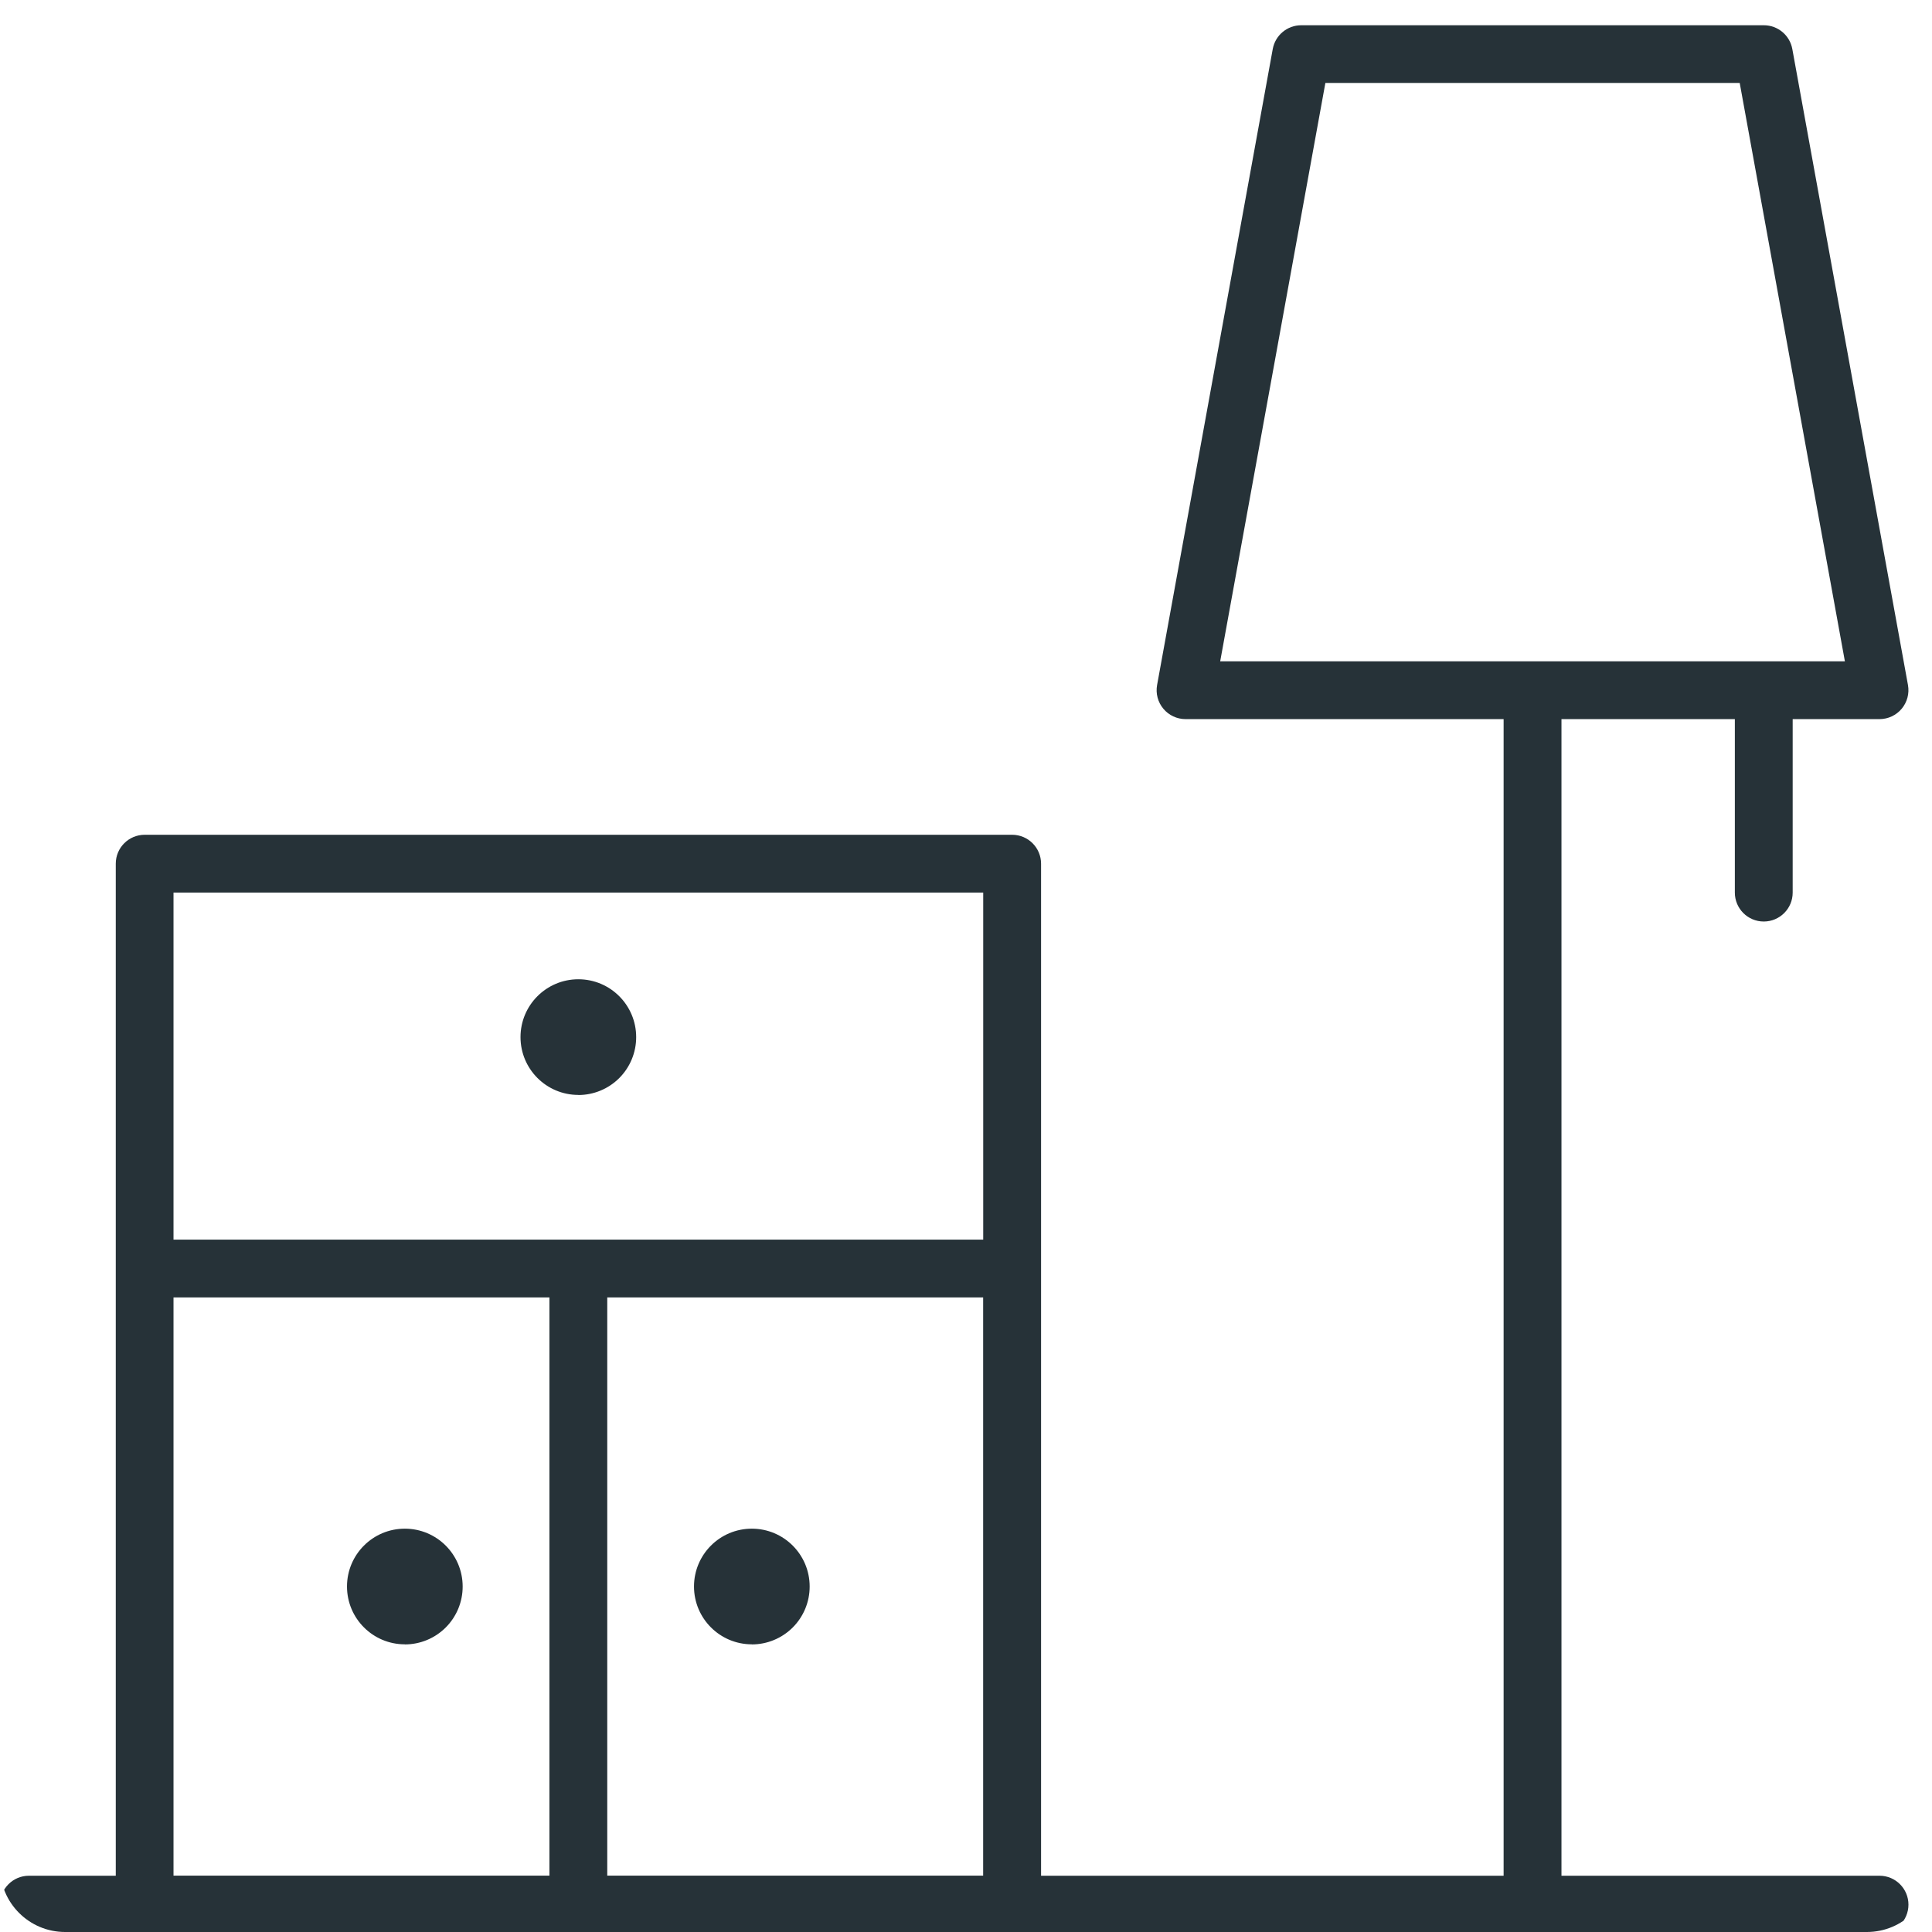
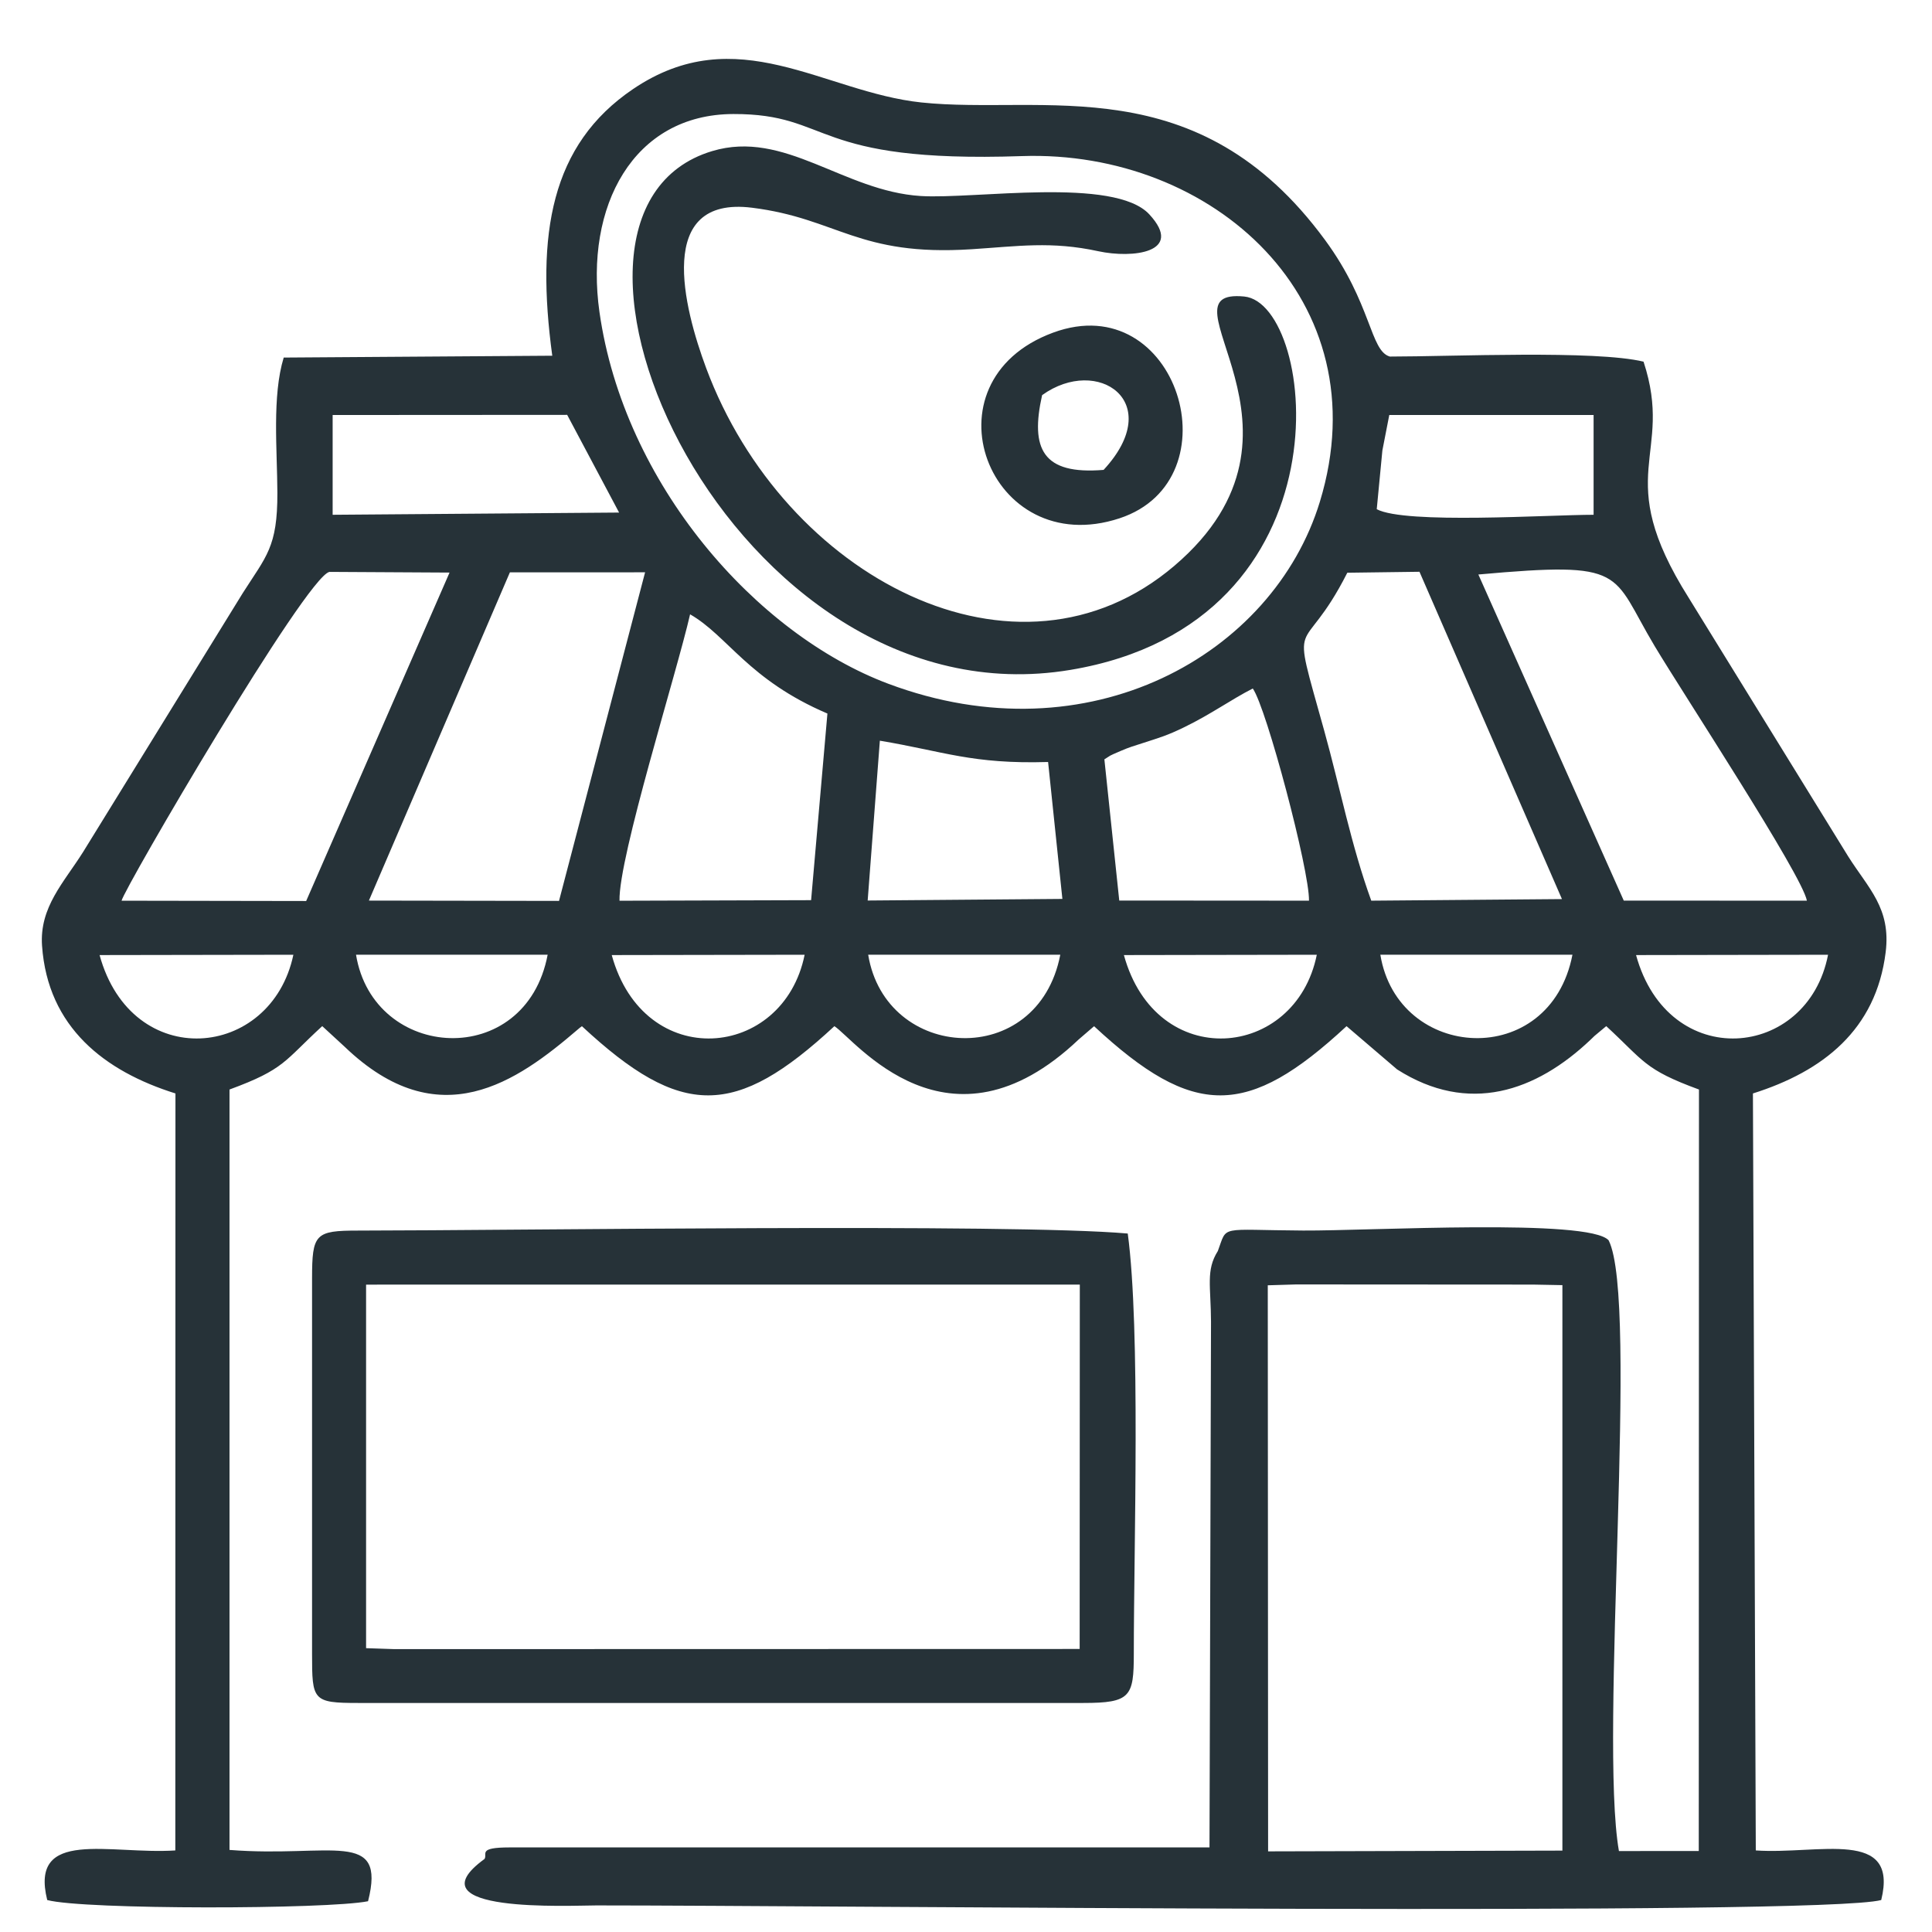
- <svg xmlns="http://www.w3.org/2000/svg" height="89" viewBox="0 0 89 89" width="89">
-   <clipPath id="a">
-     <rect height="89" rx="3" width="89" x="375" y="1113" />
-   </clipPath>
-   <g clip-path="url(#a)" transform="translate(-375 -1113)">
-     <path d="m879.965 249.659v53.281h14.652a1.332 1.332 0 1 1 0 2.664h-85.25a1.332 1.332 0 1 1 0-2.664h4v-46.621a1.332 1.332 0 0 1 1.332-1.332h39.961a1.333 1.333 0 0 1 1.332 1.332v46.621h21.308v-53.281h-14.652a1.332 1.332 0 0 1 -1.311-1.57l5.328-29.3a1.334 1.334 0 0 1 1.311-1.094h21.312a1.334 1.334 0 0 1 1.311 1.094l5.328 29.3a1.333 1.333 0 0 1 -1.311 1.57h-4v7.992a1.332 1.332 0 1 1 -2.664 0v-7.992zm-15.721-2.664h28.777l-4.845-26.641h-19.087zm-48.217 26.641h37.3v-15.985h-37.3zm0 29.3h17.317v-26.636h-17.317zm19.981 0h17.316v-26.636h-17.316zm-1.332-35.965a2.664 2.664 0 1 1 2.664-2.664 2.663 2.663 0 0 1 -2.665 2.668zm7.992 25.309a2.664 2.664 0 1 1 2.664-2.664 2.664 2.664 0 0 1 -2.664 2.668zm-15.985 0a2.664 2.664 0 1 1 2.664-2.664 2.663 2.663 0 0 1 -2.664 2.668z" fill="#263238" fill-rule="evenodd" transform="translate(-433.034 896.468)" />
+ <svg xmlns="http://www.w3.org/2000/svg" xml:space="preserve" width="24mm" height="24mm" version="1.1" style="shape-rendering:geometricPrecision; text-rendering:geometricPrecision; image-rendering:optimizeQuality; fill-rule:evenodd; clip-rule:evenodd" viewBox="0 0 2400 2400">
+   <defs>
+     <style type="text/css">
+    
+     .fil0 {fill:#263238}
+    
+   </style>
+   </defs>
+   <g id="Capa_x0020_1">
+     <path class="fil0" d="M1574.88 1596.64l35.13 -1.06 294.6 0.18 36.26 0.69 -0.01 702.44 -365.57 0.94 -0.41 -703.19zm-280.34 -1105.78c68.92,-49.65 154.57,8.33 76.4,92.85 -75.9,6.29 -91.29,-26.18 -76.4,-92.85zm13.76 -77.68c-164.98,60.74 -79.98,284.27 82.5,230.65 144.86,-47.8 72.18,-287.6 -82.5,-230.65zm-423.58 -225.5c-258.27,77.55 24.21,714.69 444.93,644.49 352.3,-58.78 306.21,-455.03 216.02,-463.82 -112.49,-10.96 109.96,166.73 -86.69,334.39 -195.63,166.79 -485.02,14.4 -581.76,-245.5 -27.81,-74.74 -63.94,-214.29 56.93,-199.2 106.56,13.3 131.48,60.67 272.62,51.58 58.21,-3.74 99.12,-10.23 157.65,2.47 42.13,9.14 107.3,1.89 63.33,-45.78 -43.37,-47.02 -217.31,-18.65 -283.94,-22.81 -96.13,-5.99 -169.07,-82.85 -259.09,-55.82zm-429.96 1408.13l886.62 -0.05 -0.19 452.65 -851.3 0.19 -35.13 -1.19 0 -451.6zm-67.11 -7.45l0 465.97c0,58.06 0.63,61.16 57.45,61.16l900.57 0c58.79,0 62.79,-7.85 62.79,-61.16 0,-134.76 8.53,-402.36 -7.52,-521.99 -145.41,-12.83 -763.83,-3.75 -955.84,-3.67 -53.58,0 -57.45,3.89 -57.45,59.69zm1125.19 -34.28c-15.1,23.92 -8.62,43.63 -8.48,88.04l-1.88 652.81 -869.21 0c-40.78,0 -27.13,8.08 -31.45,14.4 -93.27,67.86 107.07,57.66 138.98,57.65 279.13,-0.06 1521.28,13.52 1596.12,-6.69 22.15,-89.82 -77.48,-56.3 -155.81,-61.61l-3.56 -940.36c87.1,-27.47 152.93,-79.12 164.89,-175.41 6.81,-54.8 -21.51,-79.3 -46.58,-119.09l-198.26 -321.47c-97.02,-153.99 -17.19,-175.22 -55.93,-293.08 -59.97,-14.49 -237.96,-6.34 -315.17,-6.34 -24.7,-7.03 -22.37,-65.7 -80.53,-144.86 -158.48,-215.74 -349.88,-154.78 -501.49,-170.8 -121.38,-12.82 -228.91,-104.07 -358.12,-16.61 -102.21,69.17 -120.78,180.22 -100.31,331.23l-333.61 2.29c-14.62,47.89 -8.06,114.82 -7.87,167.91 0.23,67.62 -13.77,78.71 -43.07,124.77l-198.26 321.49c-23.78,37.88 -54.39,68.48 -51.01,116.55 7.13,101.31 77.78,155.89 165.72,183.42l-0.16 940.36c-81.57,5.31 -181.43,-28.21 -159.13,61.61 45.36,12.22 348.52,11.61 398.55,1.49 22.9,-90.56 -46.16,-53.84 -172.11,-63.74l0 -944.6c68.83,-25.33 67.53,-35.03 115.19,-78.76l28.03 25.8c117.24,112.44 213.94,43.07 289.57,-21.75 0.98,-0.84 3.2,-2.81 4.99,-3.94 123.74,115.04 190.6,114.07 313.63,-0.04 25.21,16.13 141.09,170.56 303.38,16.59l19.22 -16.55c123.74,115.04 190.6,114.07 313.63,-0.04l62.79 53.71c88.63,56.49 172.43,27.71 240.59,-37.13 1.32,-1.26 3.27,-3.22 4.56,-4.4l14.65 -12.23c47.23,43.48 46.9,53.72 115.19,78.74l-0.25 945.94 -99.18 0.06c-24.79,-141.85 25.17,-683.68 -12.78,-758.64 -24.16,-27.47 -296.27,-11.7 -379.43,-12.18 -106.09,-0.6 -93.8,-7.35 -106.04,25.46zm-743.78 -917.36l-355.84 2.76 0 -123.94 291.34 -0.18 64.5 121.36zm945.65 549.25l238.65 0c-27.89,143.76 -216.92,132.49 -238.65,0zm-636.23 0l238.66 0c-27.9,143.76 -216.93,132.49 -238.66,0zm-636.22 0l238.06 0c-27.31,143.76 -216.33,132.49 -238.06,0zm1590.11 0.45l238.51 -0.4c-25.36,130.65 -198.39,146.4 -238.51,0.4zm-636.22 0l239.63 -0.4c-26.49,130.65 -199.52,146.4 -239.63,0.4zm-636.23 0l239.63 -0.4c-26.48,130.65 -199.51,146.4 -239.63,0.4zm-636.22 0l240.75 -0.4c-27.6,130.65 -200.64,146.4 -240.75,0.4zm969.29 -266.31c79.44,13.24 114.46,29.33 208.99,26.47l17.75 170.09 -241.87 1.98 15.13 -198.54zm278.91 23.16c9.75,-5.86 2.62,-2.83 20.77,-10.65 10.43,-4.51 15.22,-5.72 27.26,-9.65 20.87,-6.8 29.46,-9.03 51.43,-19.73 33.5,-16.32 58.04,-34.29 84.89,-47.95 16.9,23.71 70.66,226.34 69.81,263.56l-235.68 -0.16 -18.48 -175.42zm-364.32 174.95l-238.01 0.71c-1.28,-54.12 71.1,-283.13 87.68,-355.8 46.82,26.84 72.21,81.22 170.6,123.26l-20.27 231.83zm666.1 -406.76l89.64 -1.18 177.01 406.6 -236.89 1.97c-24.93,-68.48 -38.9,-140.84 -58.33,-210.74 -43.42,-156.23 -29.05,-82.96 28.57,-196.65zm-979.25 407.68l-236.17 -0.39 175.15 -407.76 167.95 -0.05 -106.93 408.2zm1142.04 -405.47c186.49,-16.8 164.08,-2.89 218.99,88.9 35.92,60.04 183.05,284.13 189.14,316.28l-227.49 -0.07 -180.64 -405.11zm-1456.14 405.6l-229.3 -0.38c2.79,-14.48 229.53,-402.99 258.22,-408.46l149.2 0.84 -178.12 408zm1329.91 -486.72l6.99 -72.93 8.58 -44.09 253.81 0 0 123.95c-56,0 -233.83,11.98 -269.38,-6.93zm-965.57 -244.95c-18.61,-131.08 41.84,-245.66 166.27,-245.95 123.64,-0.29 94.77,61.22 358.56,52.26 236.63,-8.03 446.58,178.72 370.1,429.32 -58,190.04 -286.82,319.61 -536.06,226.18 -164.37,-61.62 -328.5,-248 -358.87,-461.81z" />
  </g>
</svg>
